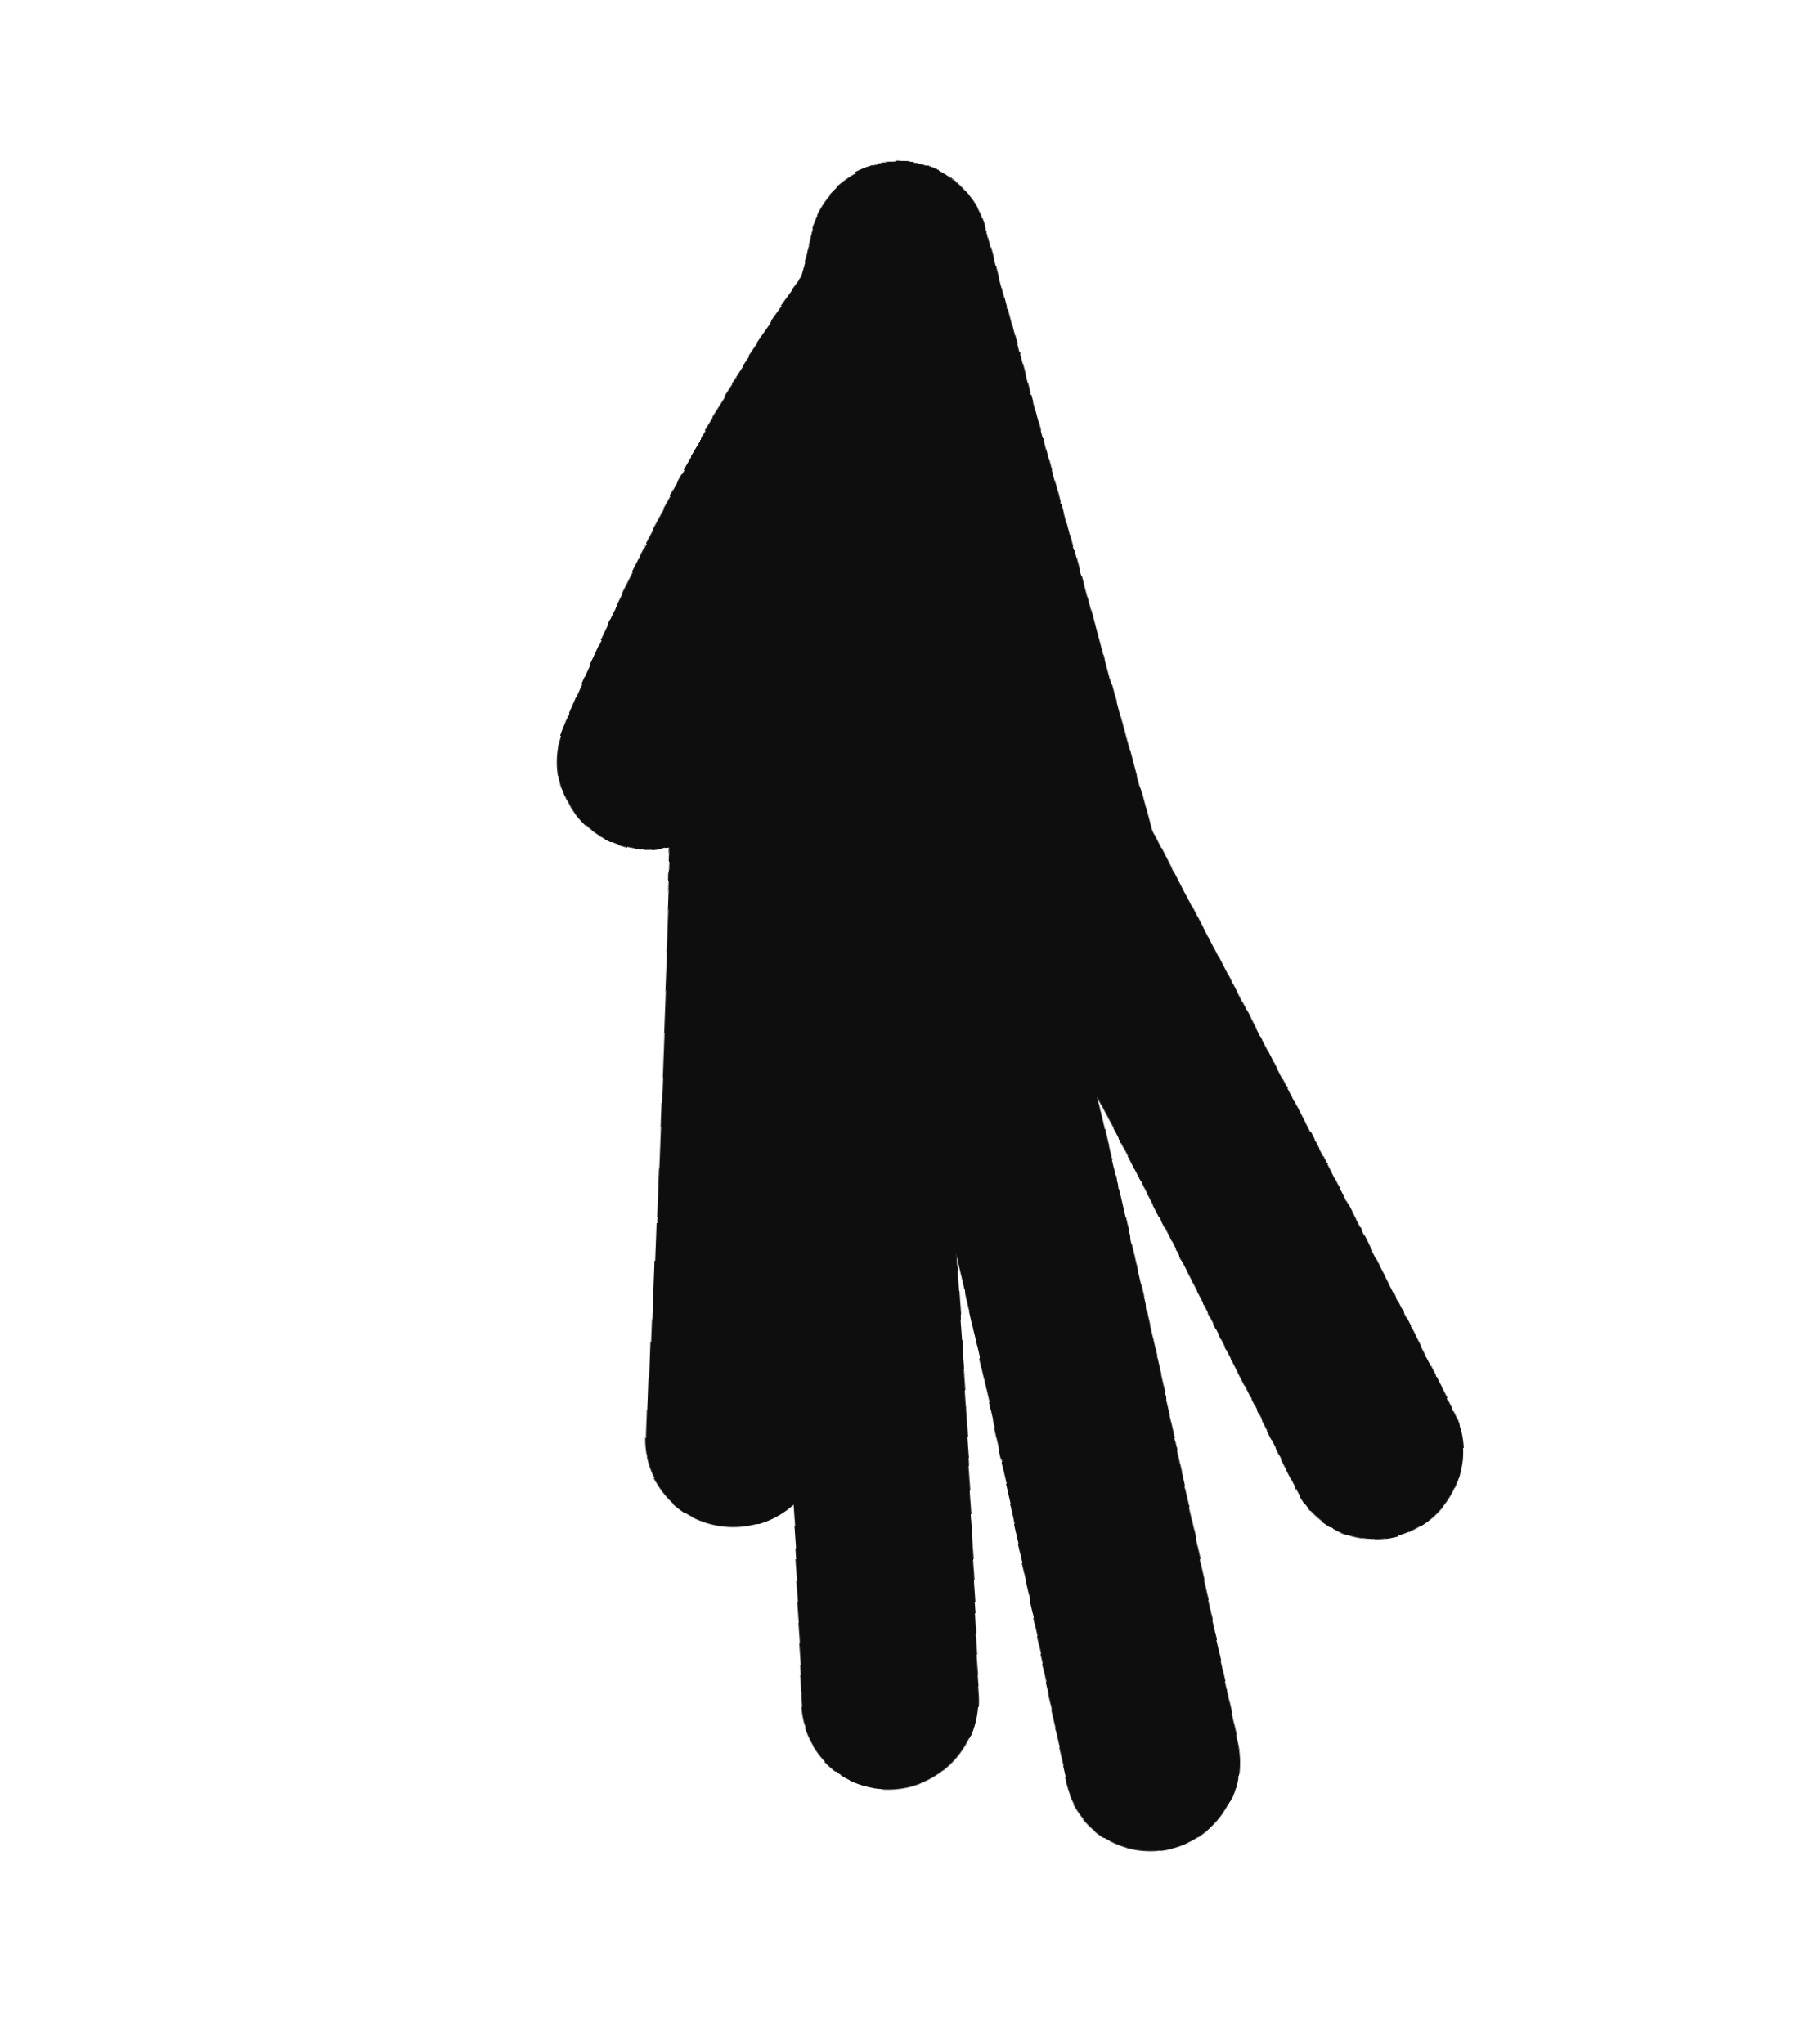
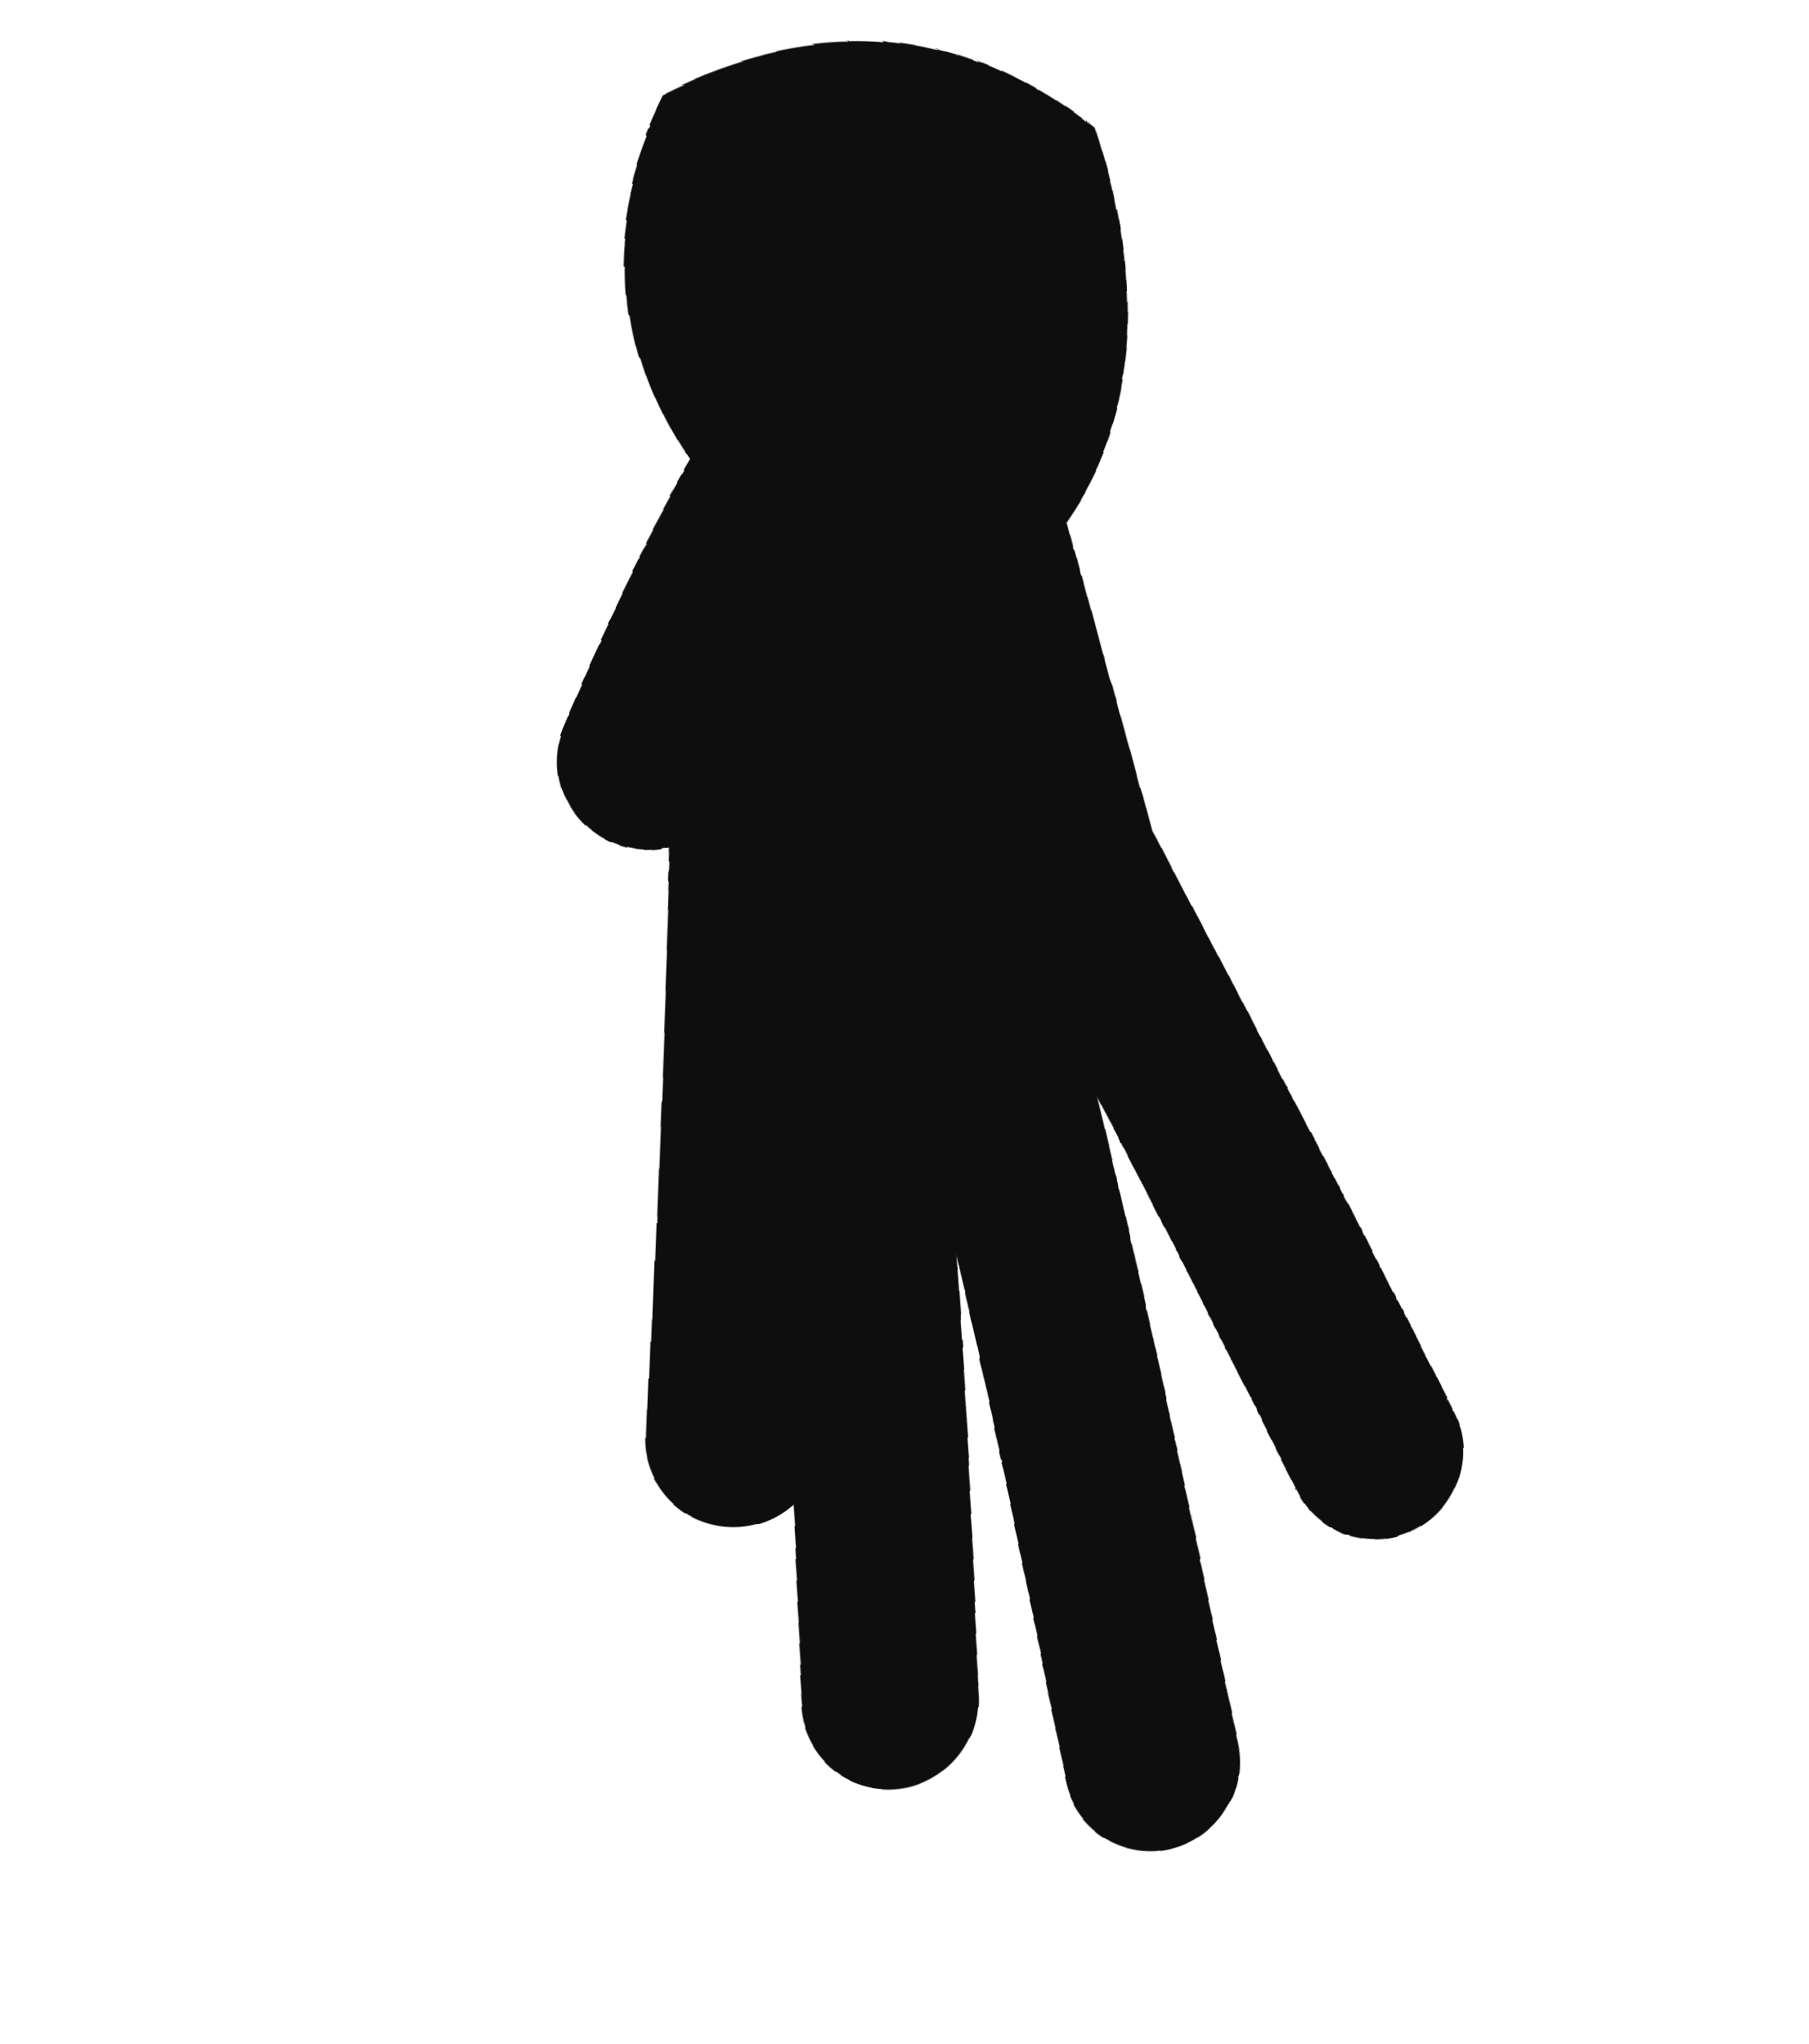
<svg xmlns="http://www.w3.org/2000/svg" viewBox="0 0 46 52" width="46" height="52">
  <defs>
    <filter id="ink" x="-30%" y="-30%" width="160%" height="160%">
      <feTurbulence type="fractalNoise" baseFrequency="0.03" numOctaves="1" seed="41" result="n" />
      <feDisplacementMap in="SourceGraphic" in2="n" scale="2.2" xChannelSelector="R" yChannelSelector="G" />
    </filter>
  </defs>
  <g filter="url(#ink)">
+     <path d="M17 2 Q23 -1 28 3 Q30 9 27 13 L19 13 Q14 8 17 2 Z" fill="#0e0e0e" />
    <path d="M23 6 L18.9 20.4 L18.3 36.9" fill="none" stroke="#0e0e0e" stroke-width="4.6" stroke-linecap="round" stroke-linejoin="round" />
    <path d="M23 6 L21.1 23.9 L22.5 43.7" fill="none" stroke="#0e0e0e" stroke-width="4.6" stroke-linecap="round" stroke-linejoin="round" />
    <path d="M23 6 L24.7 24.9 L29.4 45.3" fill="none" stroke="#0e0e0e" stroke-width="4.6" stroke-linecap="round" stroke-linejoin="round" />
    <path d="M23 6 L27.1 21.5 L35.1 37.1" fill="none" stroke="#0e0e0e" stroke-width="4.6" stroke-linecap="round" stroke-linejoin="round" />
    <path d="M23 7 Q19 12 16 19" fill="none" stroke="#0e0e0e" stroke-width="4.6" stroke-linecap="round" />
  </g>
</svg>
